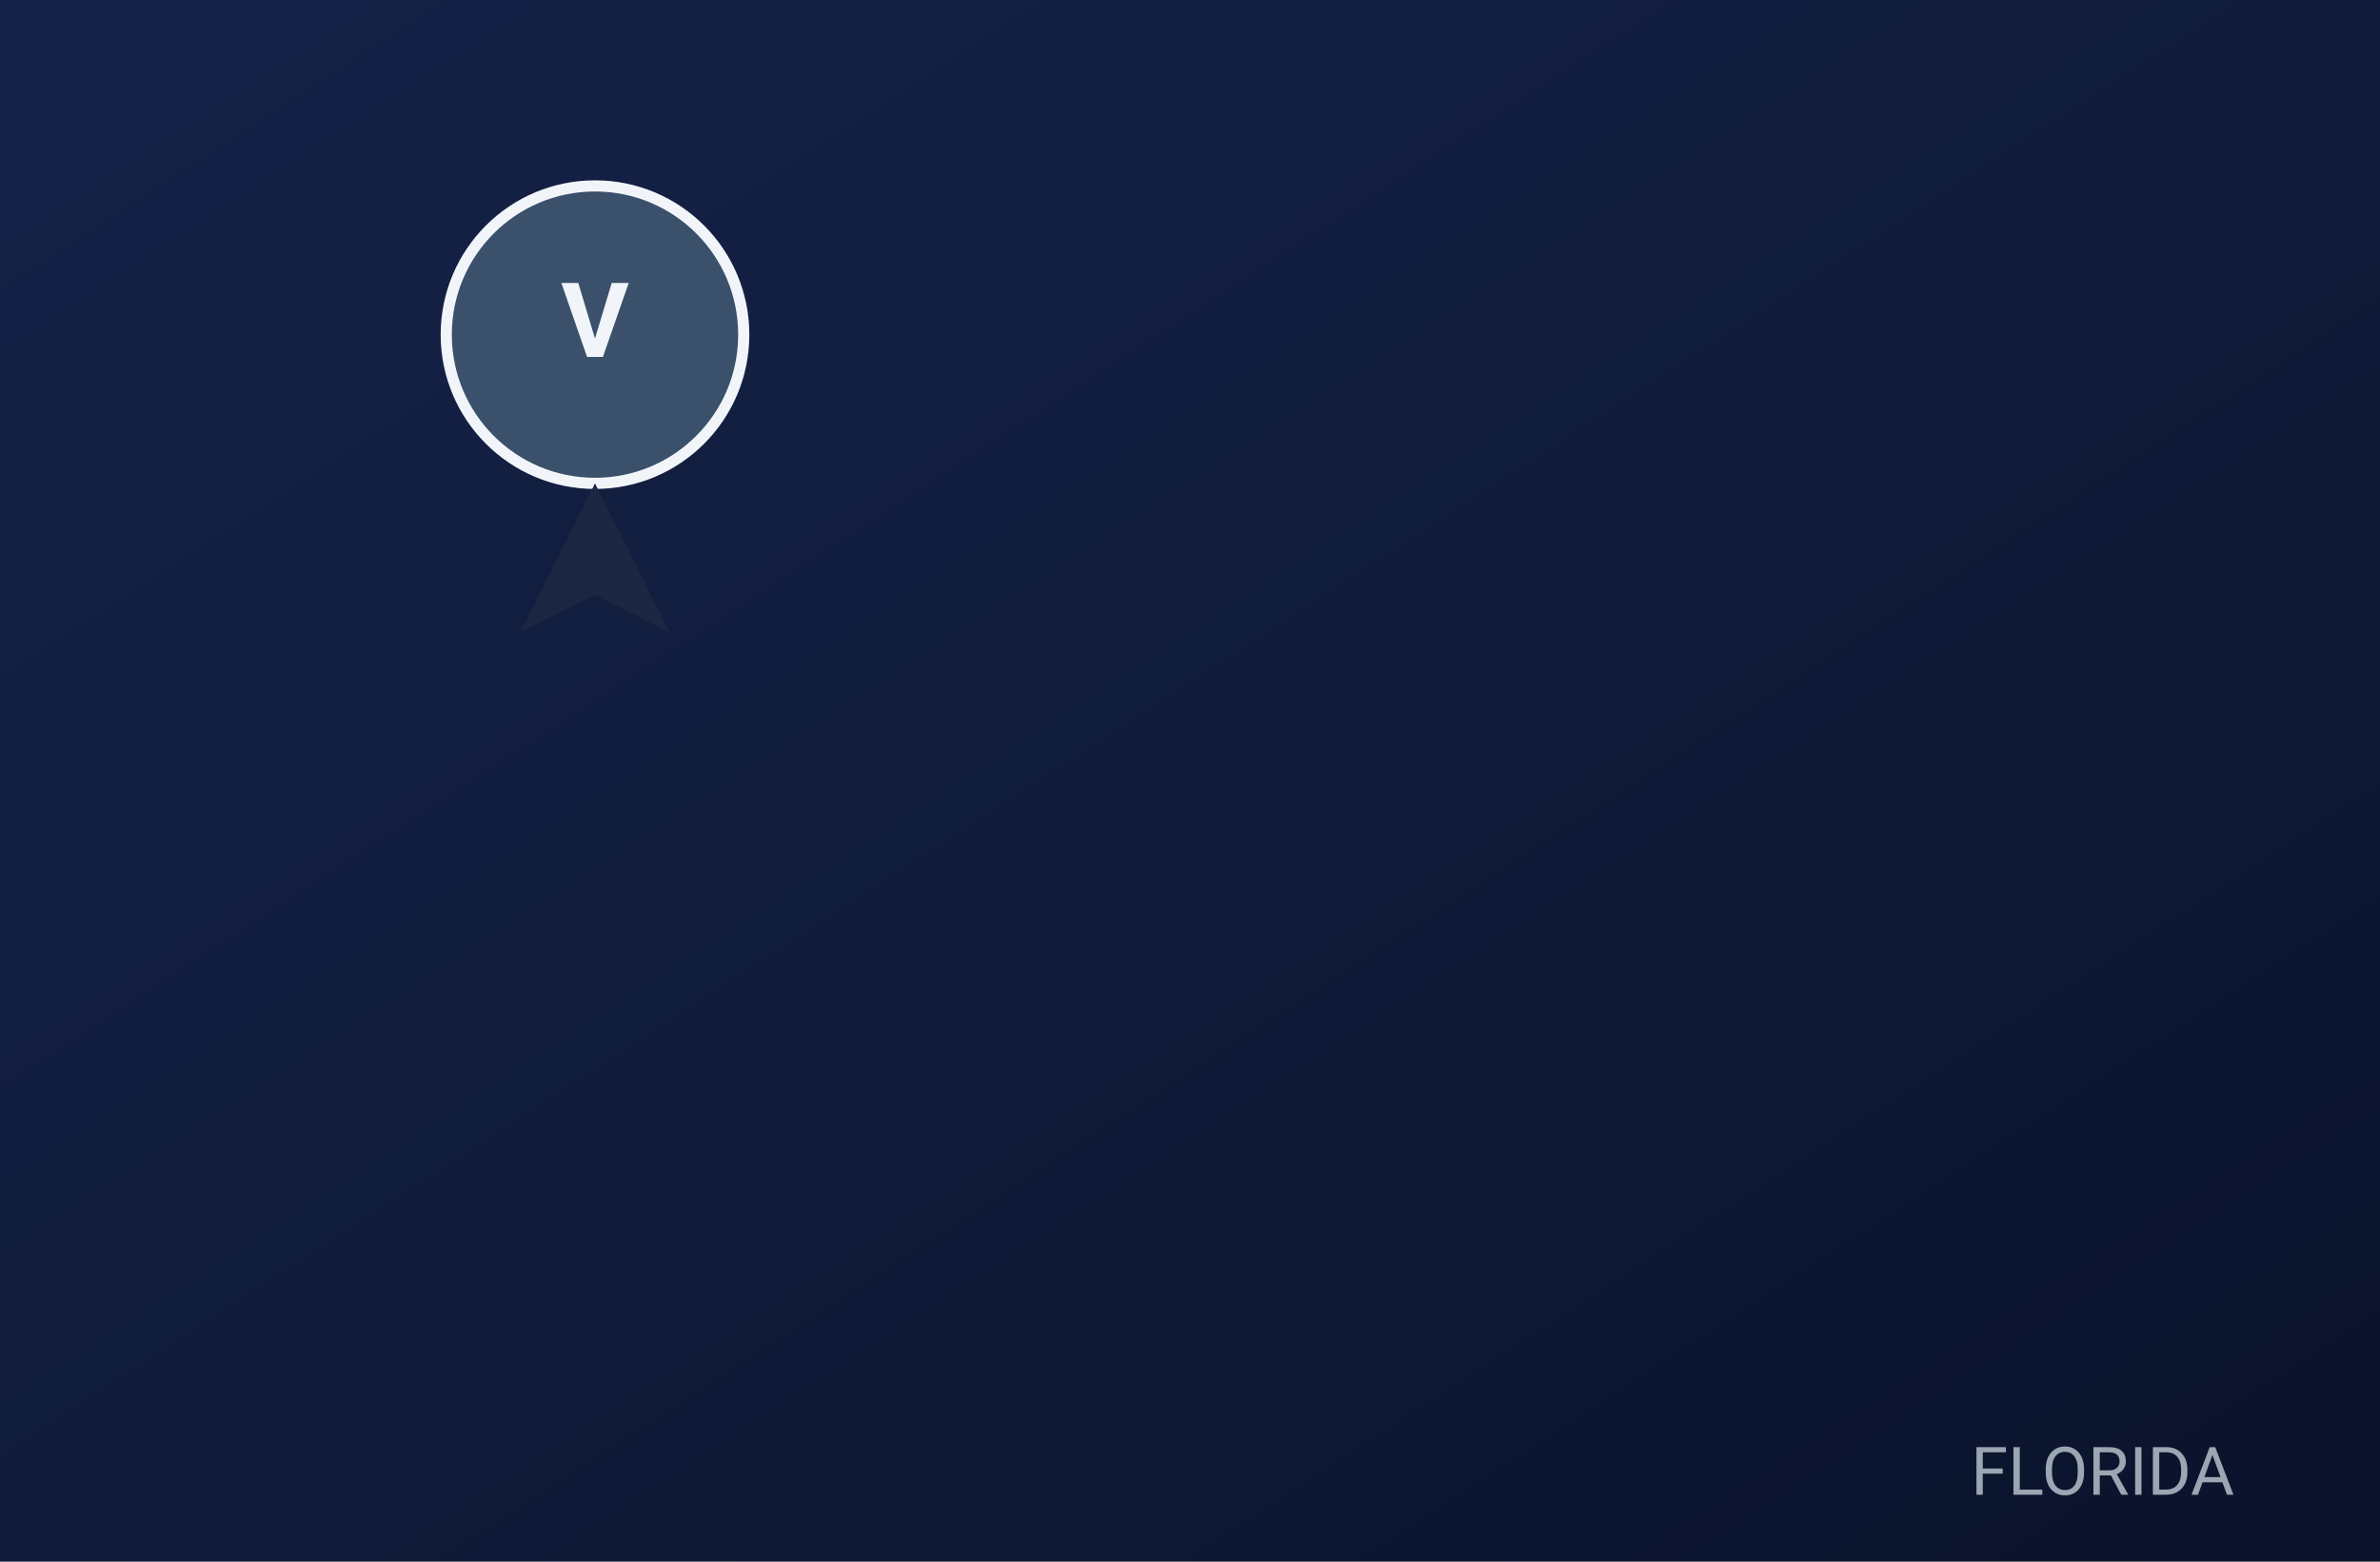
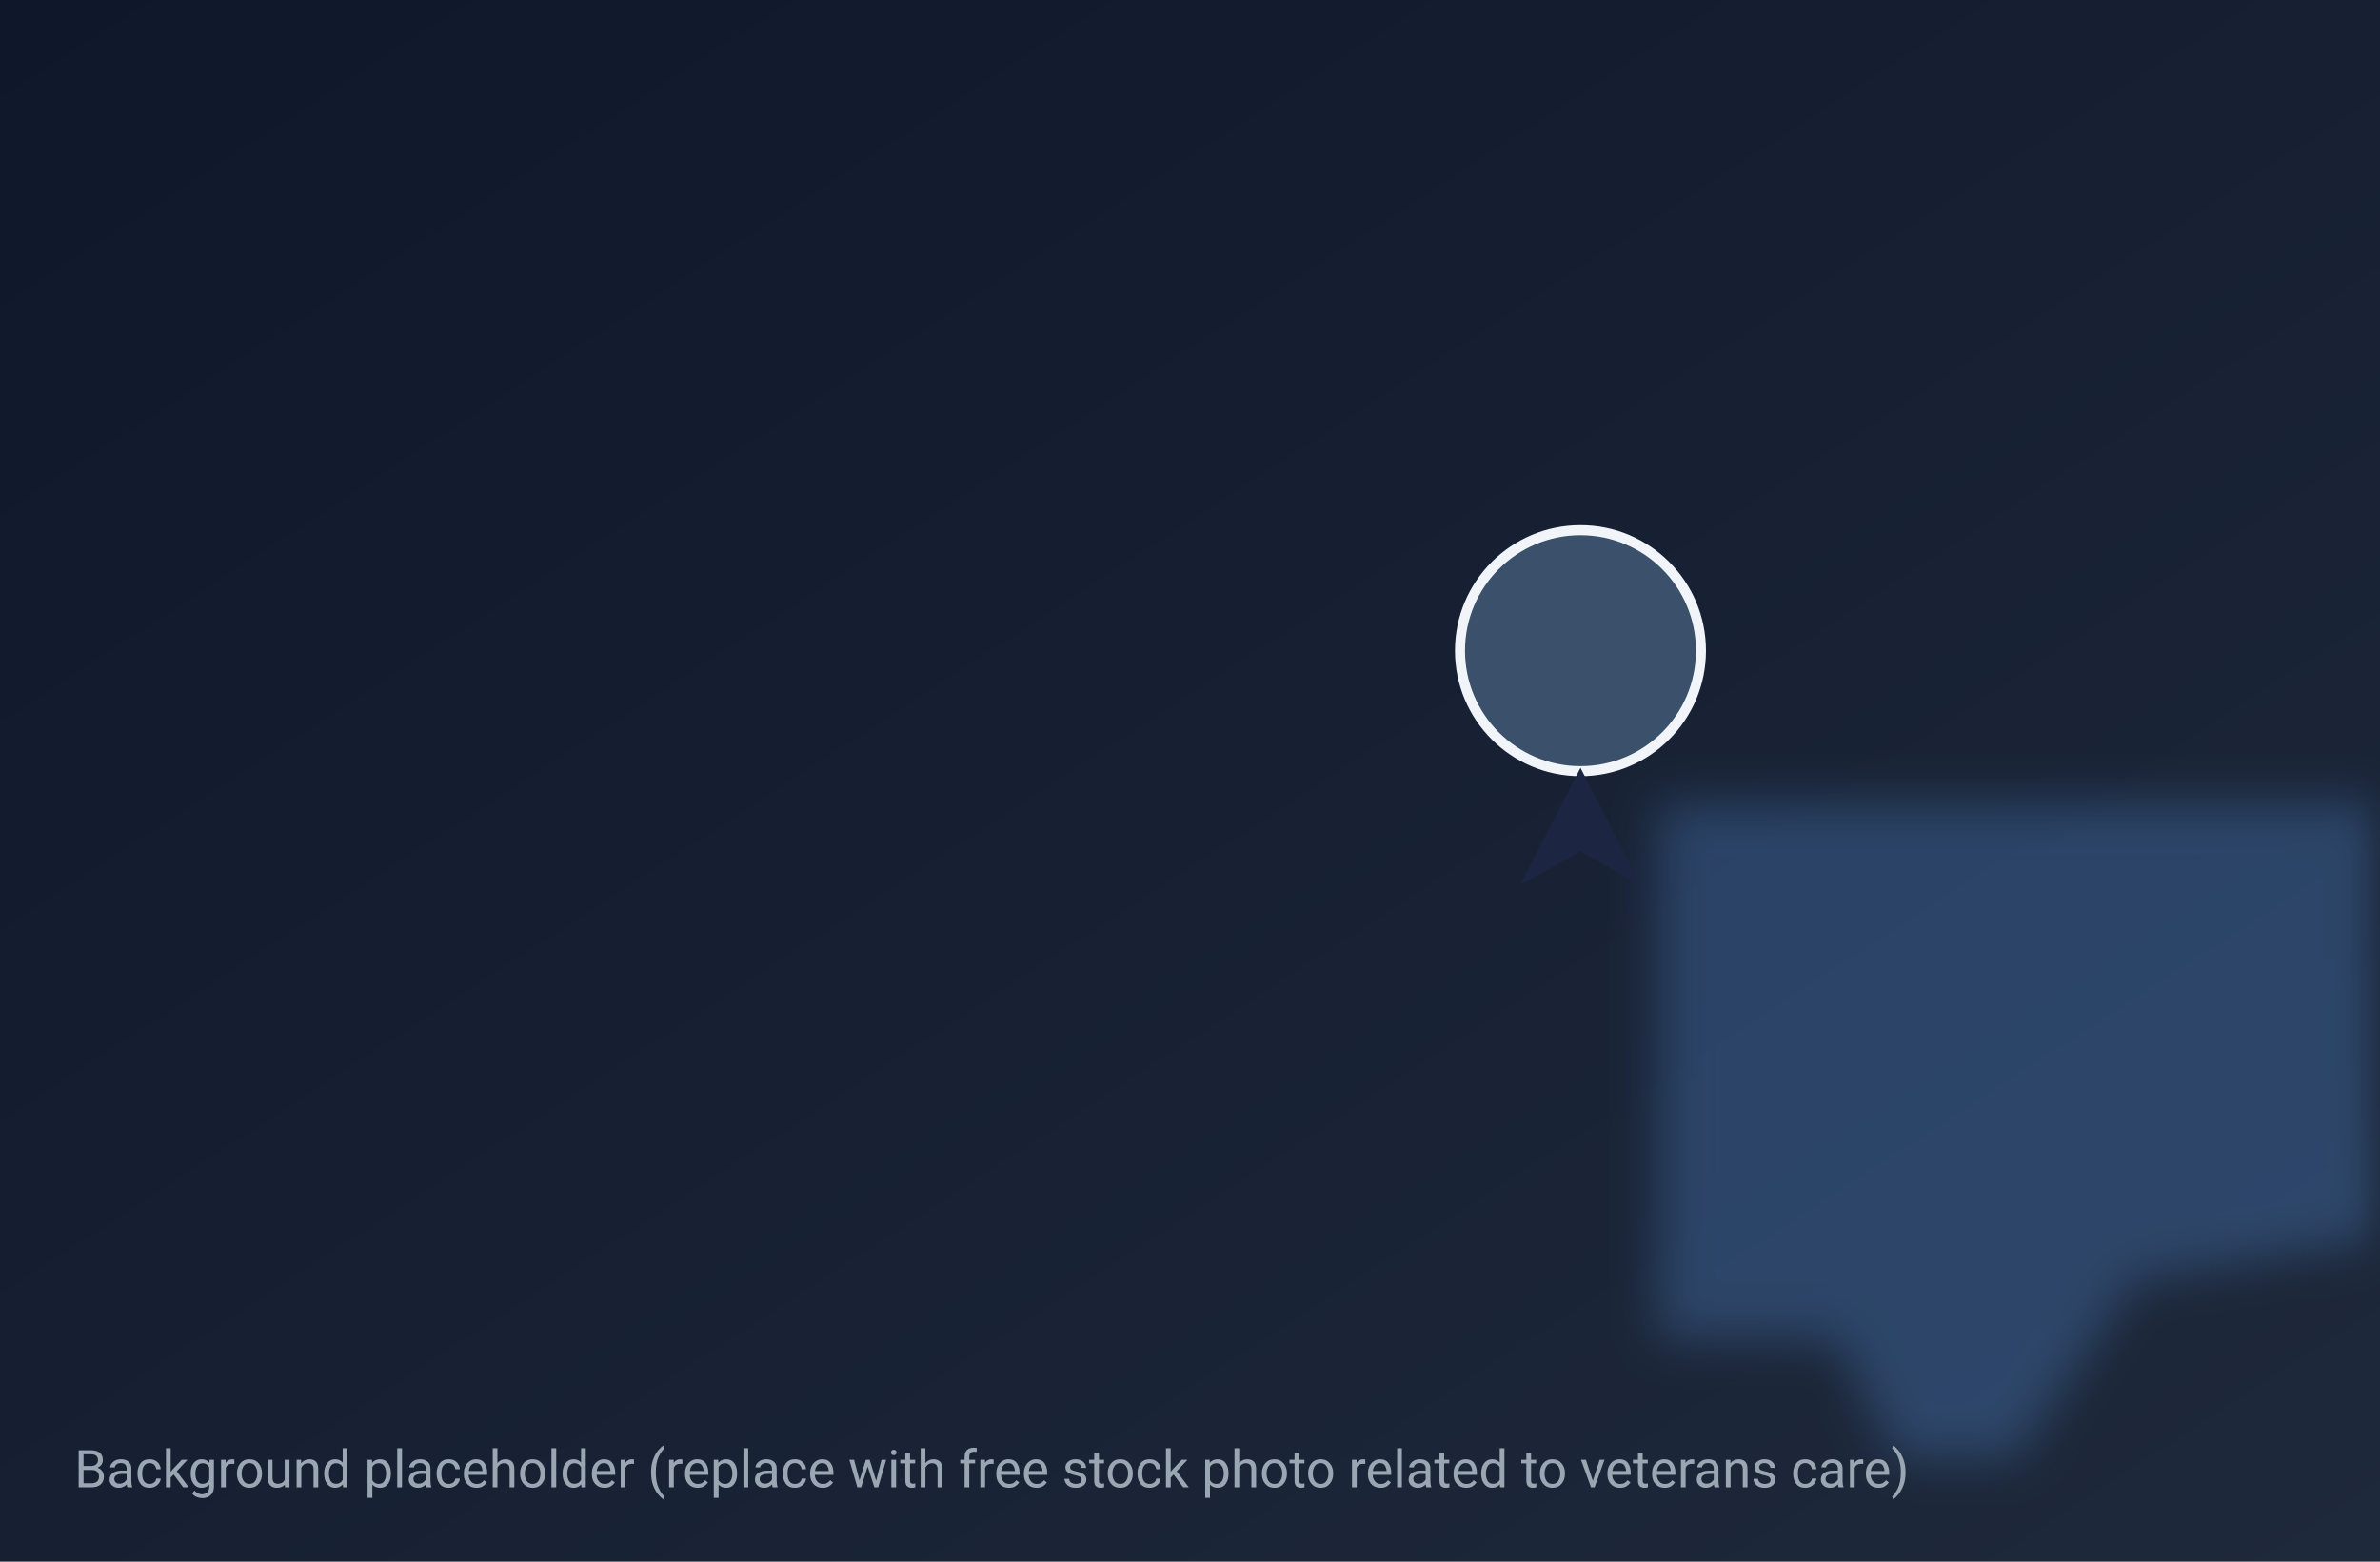
- <svg xmlns="http://www.w3.org/2000/svg" width="640" height="420" viewBox="0 0 640 420" style="background:#0b132b;font-family:system-ui,Segoe UI,Roboto,Arial,sans-serif">
+ <svg xmlns="http://www.w3.org/2000/svg" width="640" height="420" viewBox="0 0 640 420" style="font-family:system-ui,Segoe UI,Roboto,Arial,sans-serif">
  <defs>
-     <linearGradient id="g" x1="0" y1="0" x2="1" y2="1">
-       <stop offset="0%" stop-color="#152349" />
-       <stop offset="100%" stop-color="#0b132b" />
+     <linearGradient id="bg" x1="0" y1="0" x2="1" y2="1">
+       <stop offset="0%" stop-color="#0f172a" />
+       <stop offset="100%" stop-color="#1e293b" />
    </linearGradient>
+     <filter id="blur" x="-20%" y="-20%" width="140%" height="140%">
+       <feGaussianBlur stdDeviation="4" />
+     </filter>
  </defs>
-   <rect x="0" y="0" width="640" height="420" fill="url(#g)" />
-   <g transform="translate(110,40)">
-     <circle cx="50" cy="50" r="40" fill="#3a506b" stroke="#f1f5f9" stroke-width="3" />
-     <polygon points="50,90 30,130 50,120 70,130" fill="#1c2541" />
-     <text x="50" y="56" fill="#f1f5f9" font-size="28" text-anchor="middle" font-weight="700">V</text>
+   <rect width="640" height="420" fill="url(#bg)" />
+   <g transform="translate(350,120) scale(1.6)" opacity="0.25">
+     <path d="M 60 60 L 180 60 L 220 100 L 200 130 L 140 140 L 120 170 L 100 170 L 90 150 L 60 150 Z" fill="#60a5fa" filter="url(#blur)" />
  </g>
-   <text x="530" y="402" fill="#9aa7b2" font-size="18">FLORIDA</text>
+   <g transform="translate(380,130)">
+     <g transform="scale(0.9)">
+       <circle cx="50" cy="50" r="36" fill="#3a506b" stroke="#f1f5f9" stroke-width="3" />
+       <polygon points="50,85 32,120 50,110 68,120" fill="#1c2541" />
+     </g>
+   </g>
+   <text x="20" y="400" fill="#9aa7b2" font-size="14">Background placeholder (replace with free stock photo related to veterans care)</text>
</svg>
